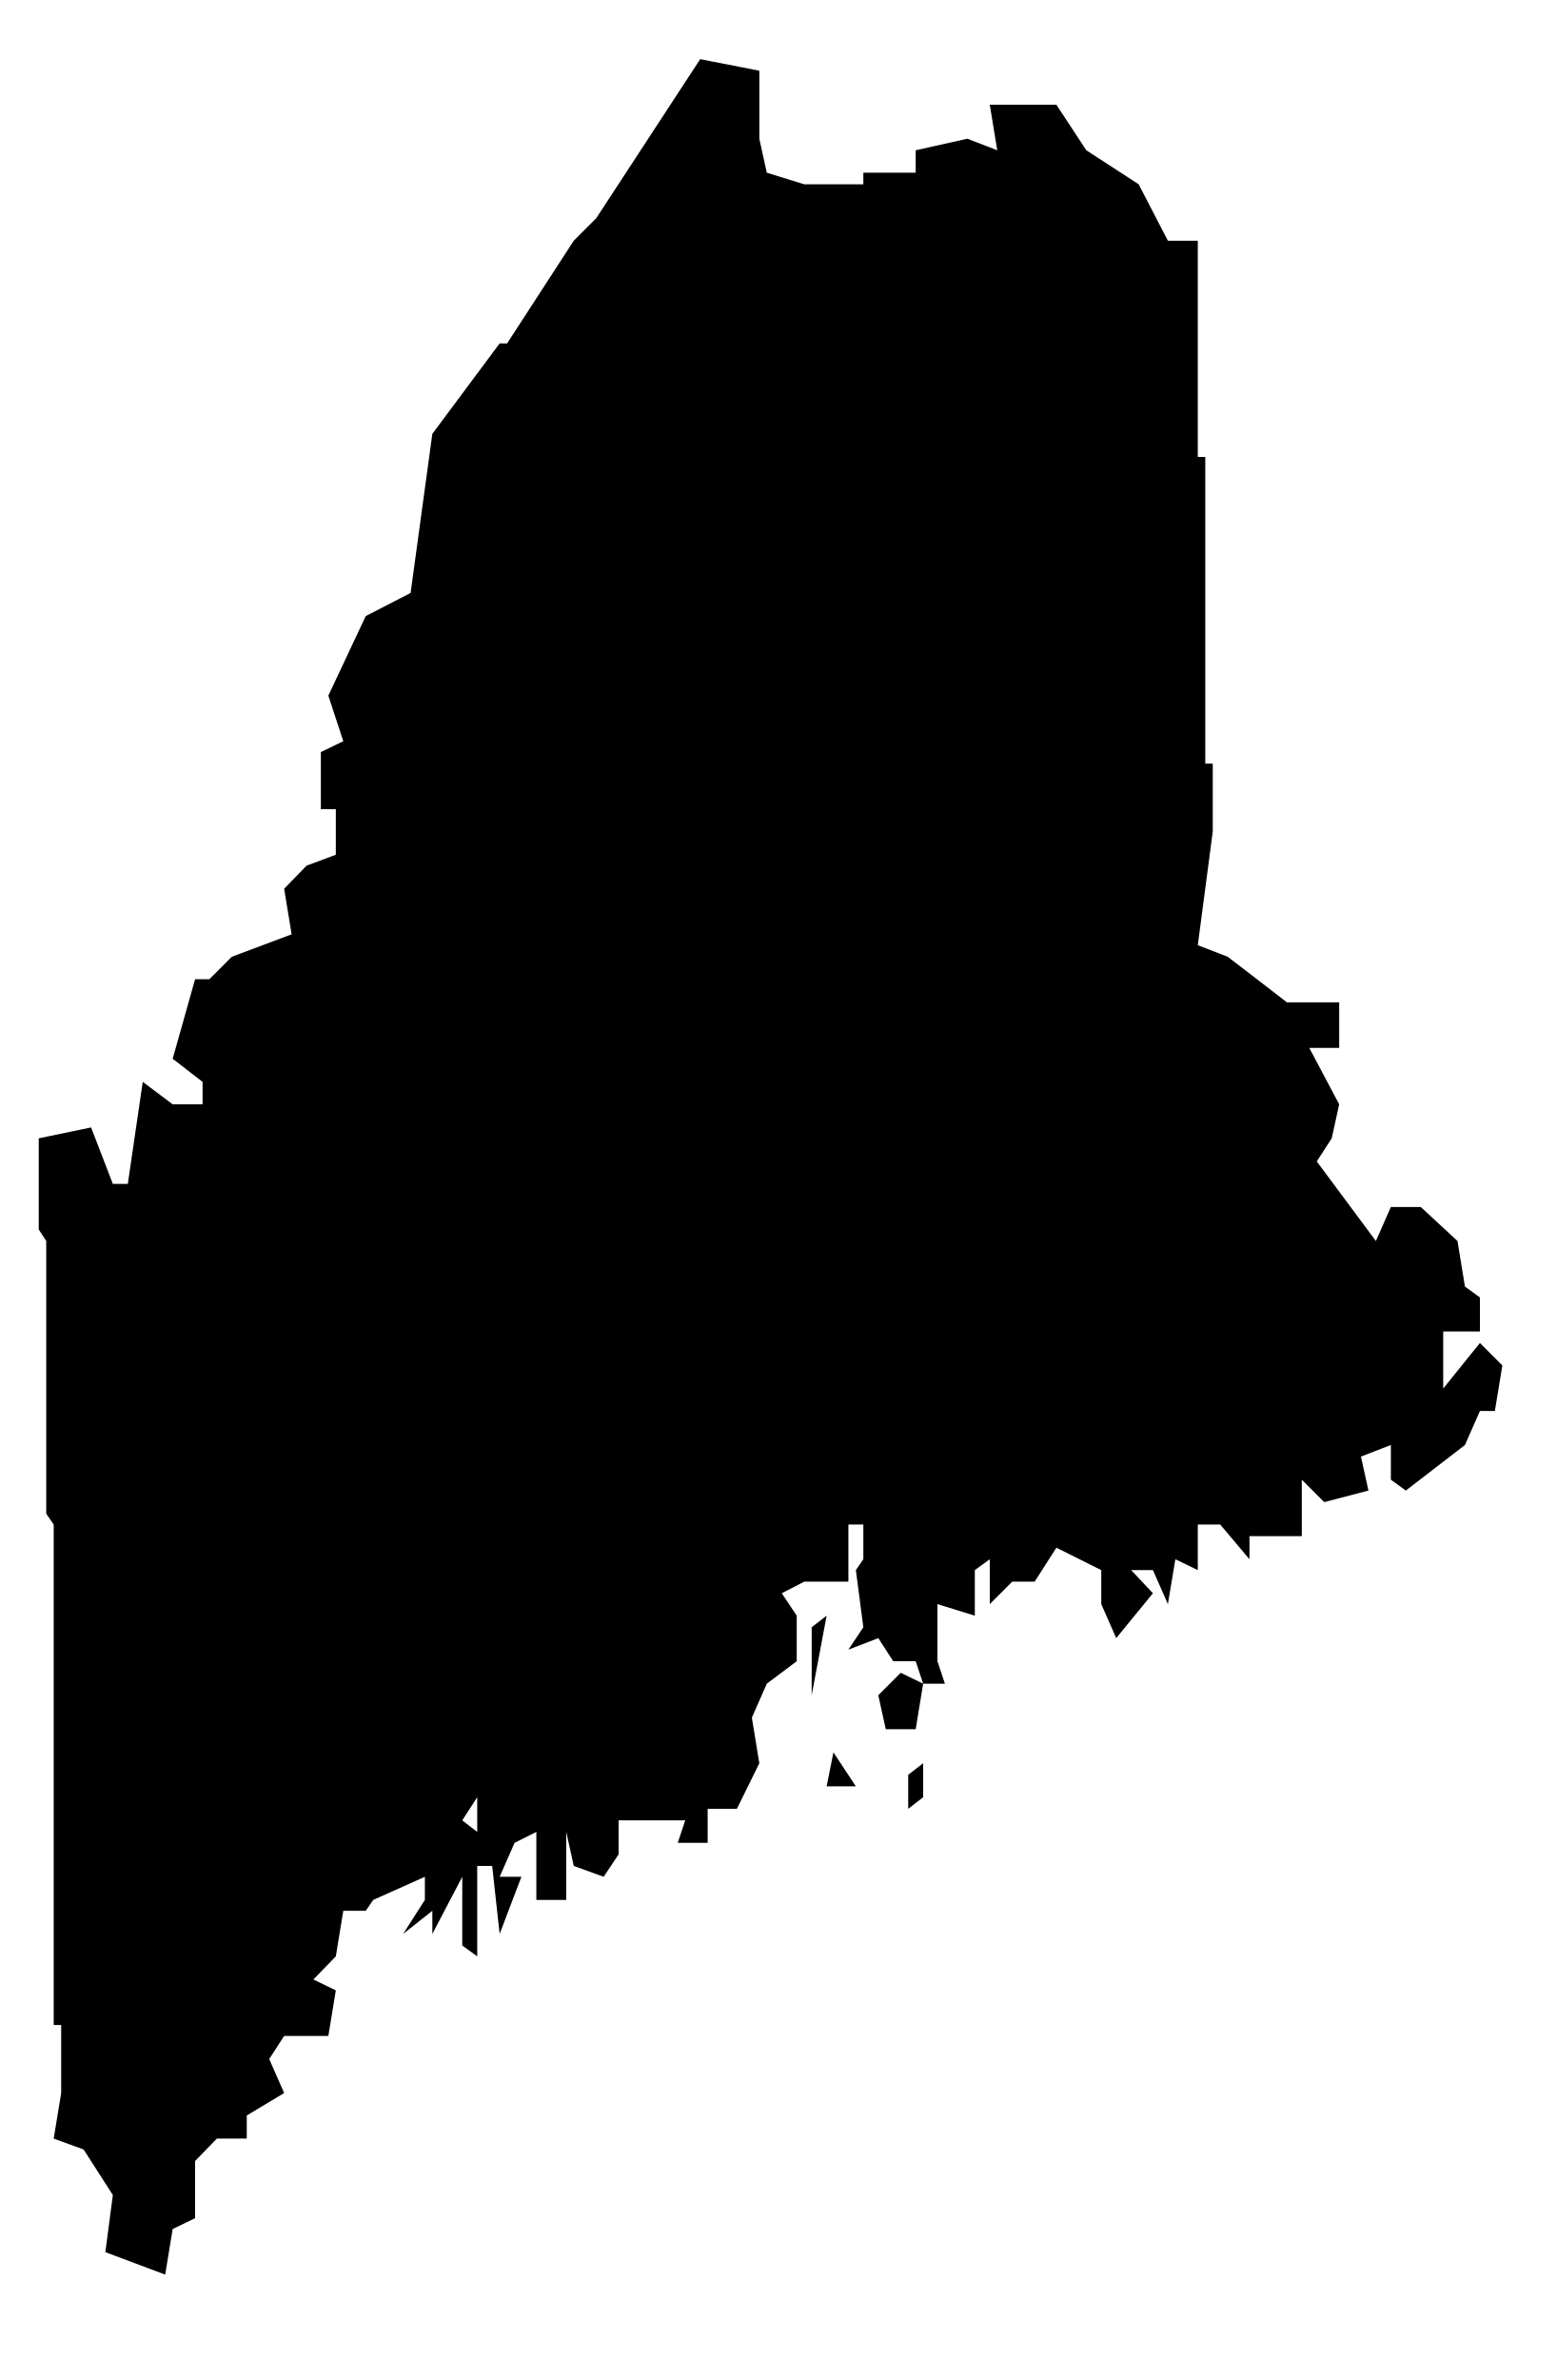
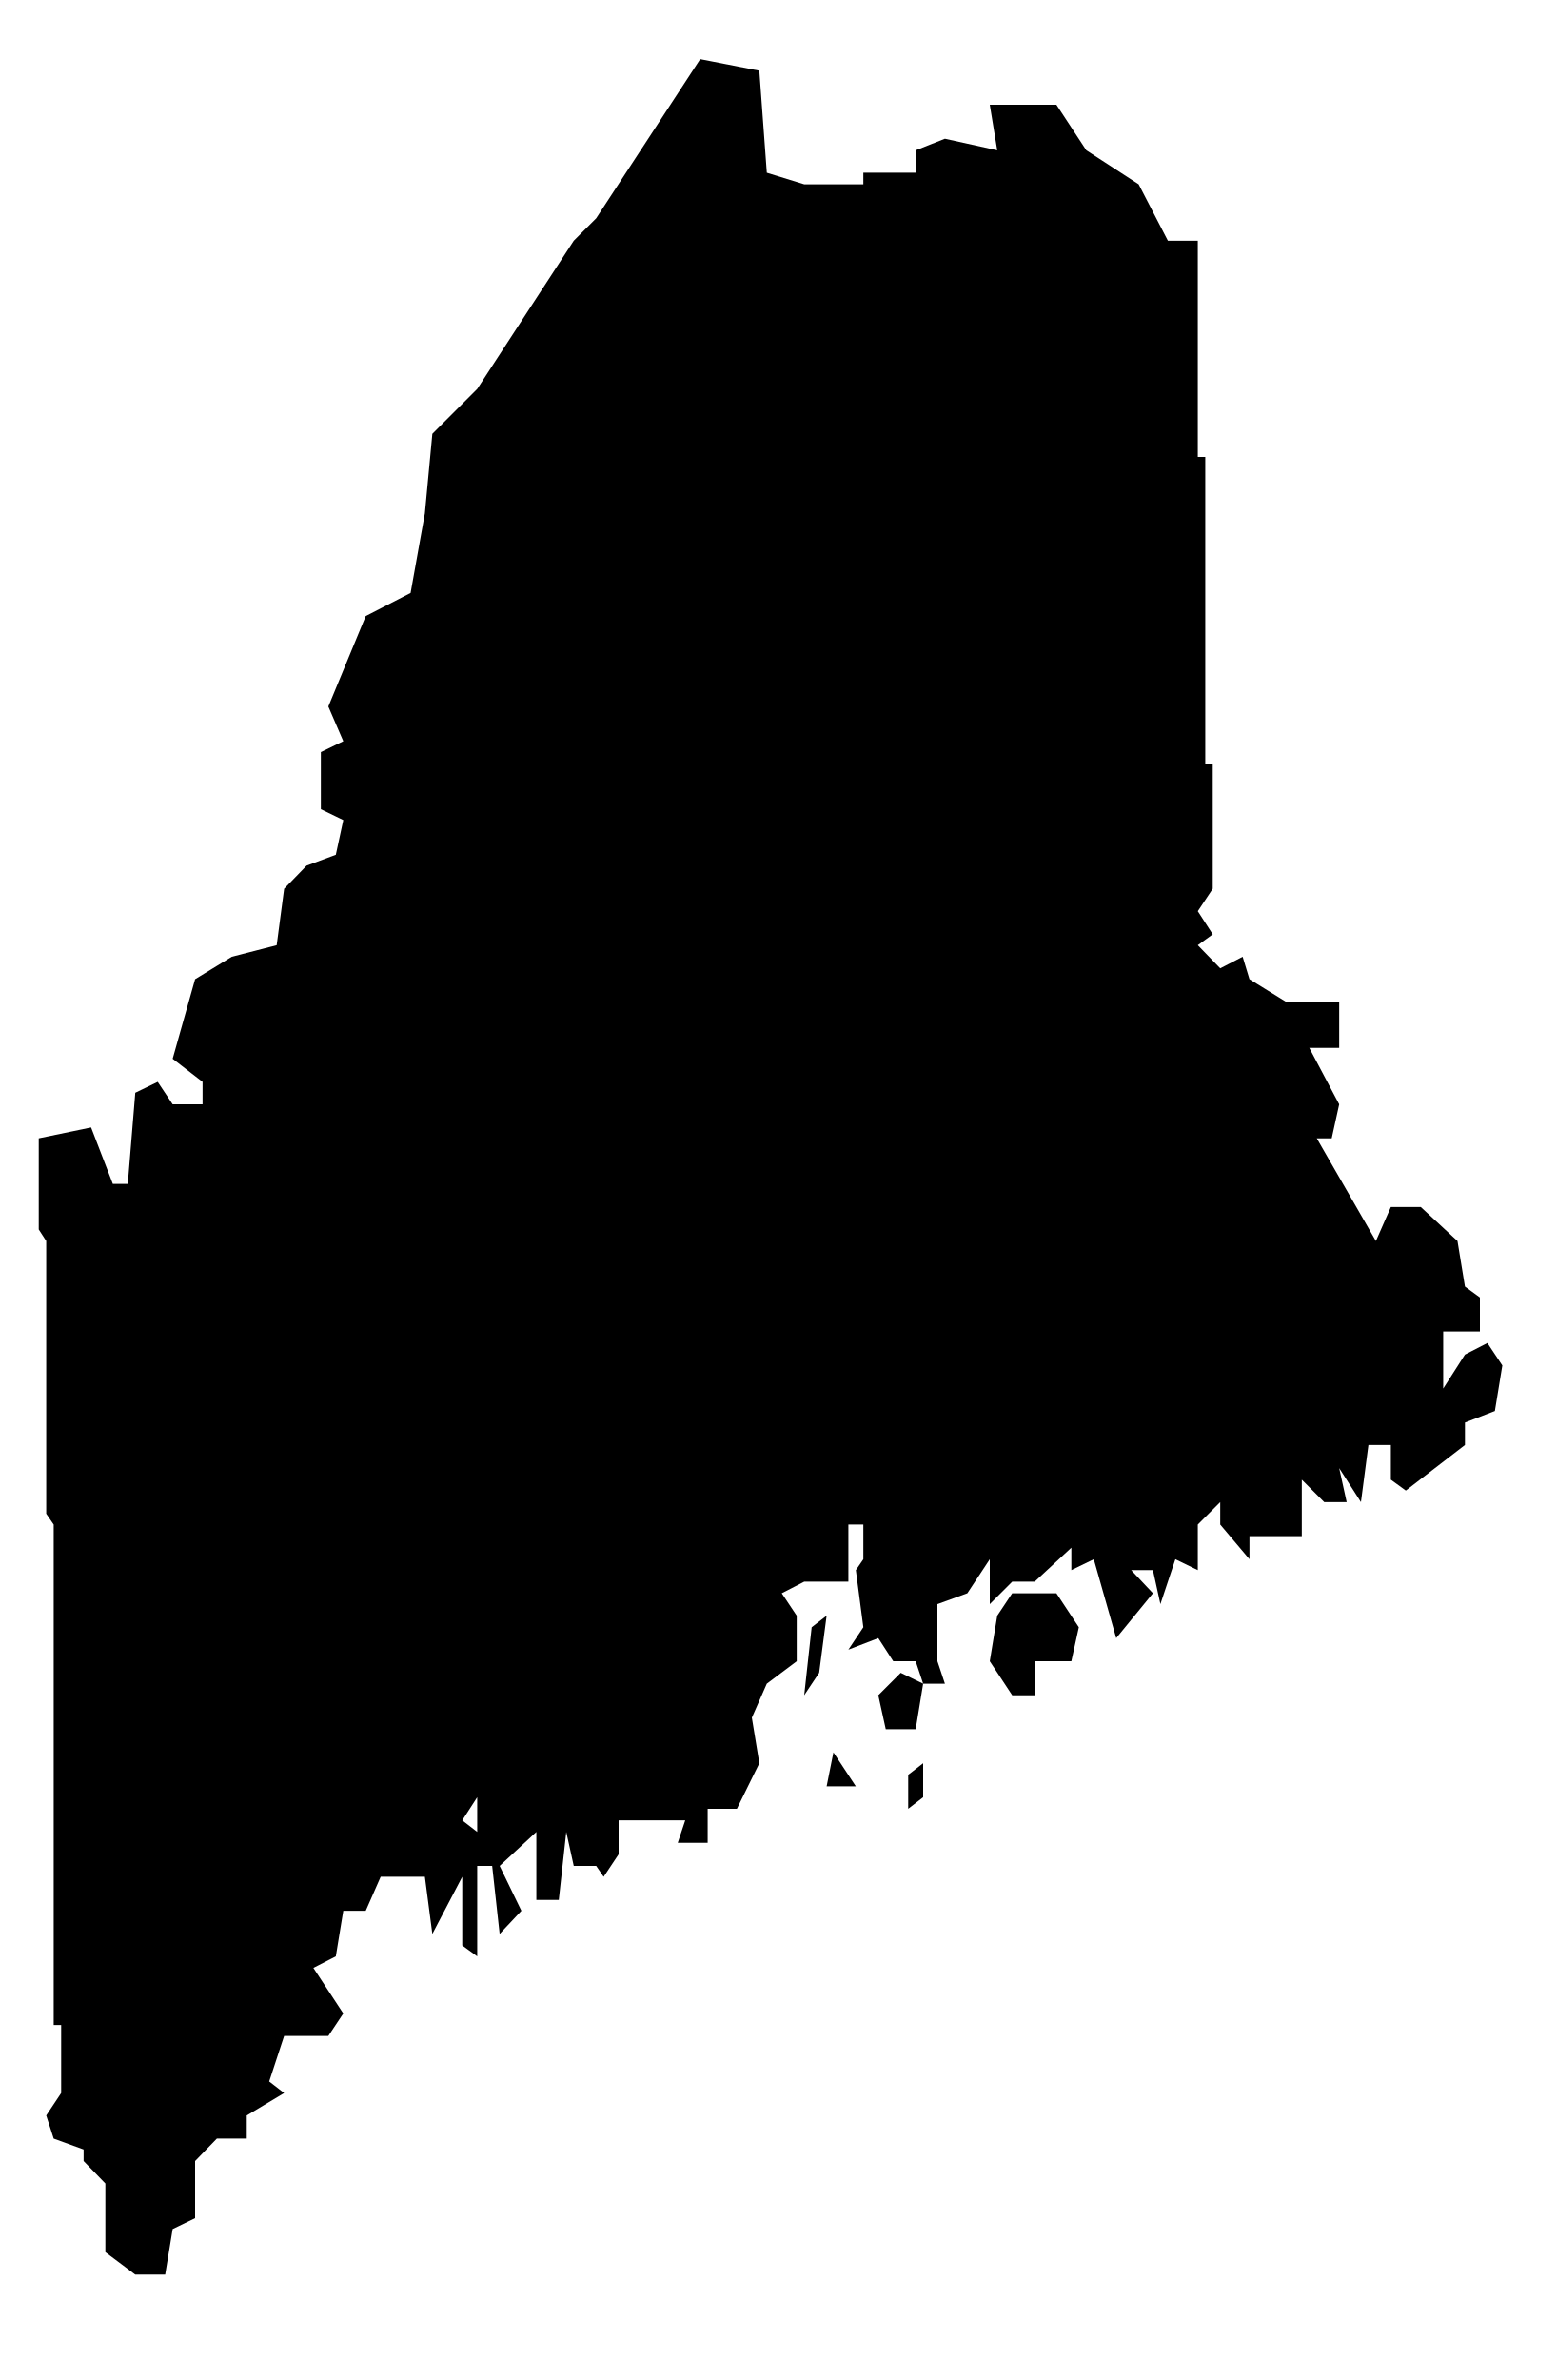
<svg xmlns="http://www.w3.org/2000/svg" version="1.1" width="229" height="350" viewBox="0 0 229 350">
-   <path class="state" transform="scale(0.1)" d="M1325,2460l33,16 -11,67h-44l-11,-50 33,-33M735,2844l-11,-100h-22v-101l-22,34 22,17v116v67l-22,-16v-101l-44,84v-34l-43,34 32,-50v-34l-76,34 -11,16h-33l-11,67 -33,34 33,16 -11,67h-65l-22,34 22,50 -55,33v34h-44l-32,33v84l-33,16 -11,67 -88,-33 11,-84 -43,-67 -44,-16 11,-67v-100h-11v-736l-11,-16v-401l-11,-17v-134l77,-16 32,83h22l22,-150 44,33h44v-33l-44,-34 33,-117h21l33,-33 88,-33 -11,-67 33,-34 43,-16v-67h-22v-84l33,-16 -22,-67 55,-117 66,-34 32,-234 99,-133h11l98,-151 33,-33 153,-234 87,17v100l11,50 55,17h87v-17h77v-33l76,-17 44,17 -11,-67h22h76l44,67 77,50 43,83h44v318h11v451h11v100l-22,167 44,17 43,33 44,34h77v67h-44l44,83 -11,50 -22,34 87,117 22,-50h44l54,50 11,67 22,16v50h-54v84l54,-67 33,33 -11,67h-22l-22,50 -87,67 -22,-16v-51l-44,17 11,50 -65,17 -33,-33v83h-77v34l-43,-51h-33v67l-33,-16 -11,66 -22,-50h-32l32,34 -54,66 -22,-50v-50l-66,-33 -32,50h-33l-33,33v-66l-22,16v67l-55,-17v84l11,33h-32l-11,-33h-33l-22,-34 -44,17 22,-33 -11,-84 11,-16v-51h-22v84h-65l-33,17 22,33v67l-44,33 -22,50 11,67 -33,67h-43v50h-44l11,-33h-98v50l-22,33 -44,-16 -11,-50v100h-44v-100l-32,16 -22,50h32l-32,84M1216,2376l-22,117v-100l22,-17M1259,2627h-43l10,-50 33,50M1336,2610l22,-17v50l-22,17v-50" />
+   <path class="state" transform="scale(0.1)" d="M735,2844l-11,-100h-22v-101l-22,34 22,17v116v67l-22,-16v-101l-44,84 -11,-84h-65l-22,50h-33l-11,67 -33,17 44,67 -22,33h-65l-22,67 22,17 -55,33v34h-44l-32,33v84l-33,16 -11,67h-44l-44,-33v-101l-32,-33v-17l-44,-16 -11,-34 22,-33v-100h-11v-736l-11,-16v-401l-11,-17v-134l77,-16 32,83h22l11,-134 33,-16 22,33h44v-33l-44,-34 33,-117 54,-33 66,-17 11,-83 33,-34 43,-16 11,-51 -33,-16v-84l33,-16 -22,-51 55,-133 66,-34 21,-117 11,-117 66,-66 142,-218 33,-33 153,-234 87,17 11,150 55,17h87v-17h77v-33l43,-17 77,17 -11,-67h22h76l44,67 77,50 43,83h44v318h11v451h11v184l-22,33 22,34 -22,16 33,34 33,-17 10,33 55,34h77v67h-44l44,83 -11,50h-22l87,151 22,-50h44l54,50 11,67 22,16v50h-54v84l32,-50 33,-17 22,33 -11,67 -44,17v33l-87,67 -22,-16v-51h-33l-11,84 -32,-50 11,50h-33l-33,-33v83h-77v34l-43,-51v-33l-33,33v67l-33,-16 -22,66 -11,-50h-32l32,34 -54,66 -33,-116 -33,16v-33l-54,50h-33l-33,33v-66l-33,50 -44,16v84l11,33h-32l-11,-33h-33l-22,-34 -44,17 22,-33 -11,-84 11,-16v-51h-22v84h-65l-33,17 22,33v67l-44,33 -22,50 11,67 -33,67h-43v50h-44l11,-33h-98v50l-22,33 -11,-16h-33l-11,-50 -11,100h-33v-100l-54,50 32,66ZM1522,2343h32l33,50 -11,50h-54v50h-33l-33,-50 11,-67 22,-33ZM1325,2460l33,16 -11,67h-44l-11,-50ZM1336,2610l22,-17v50l-22,17ZM1259,2627h-43l10,-50ZM1216,2376l-11,84 -22,33 11,-100Z" />
  <text x="114" y="175">ME</text>
</svg>
